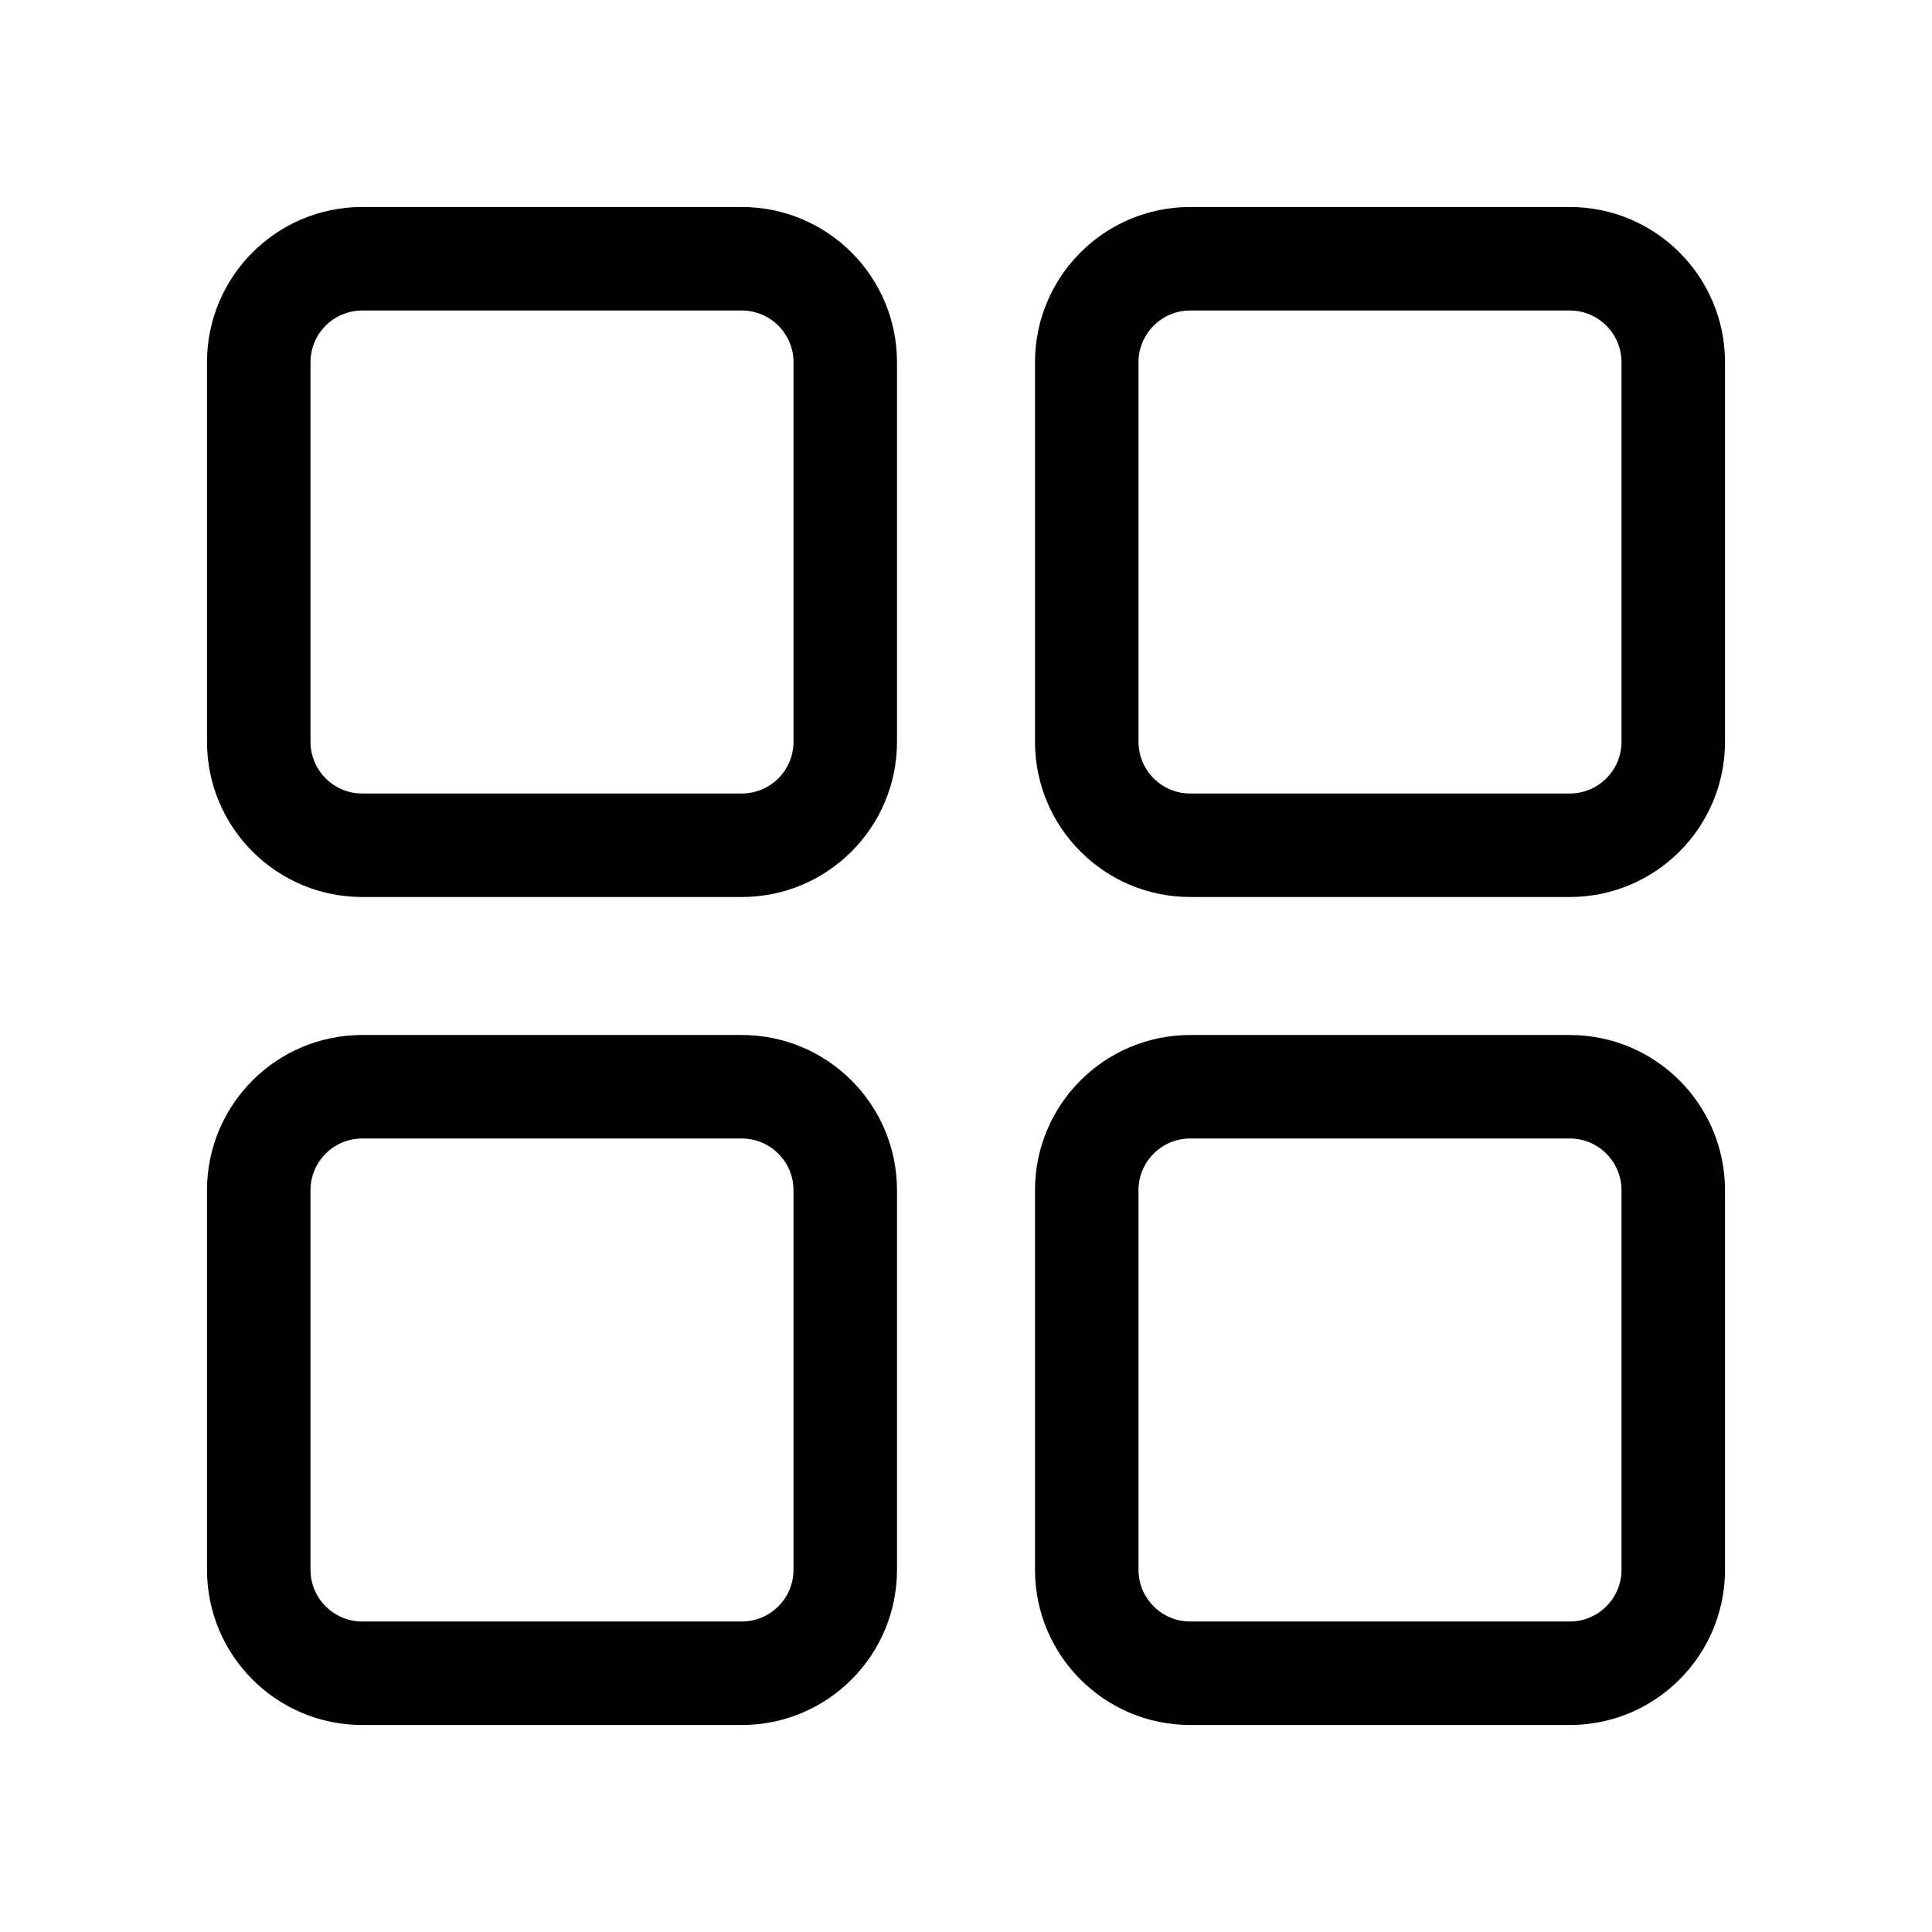
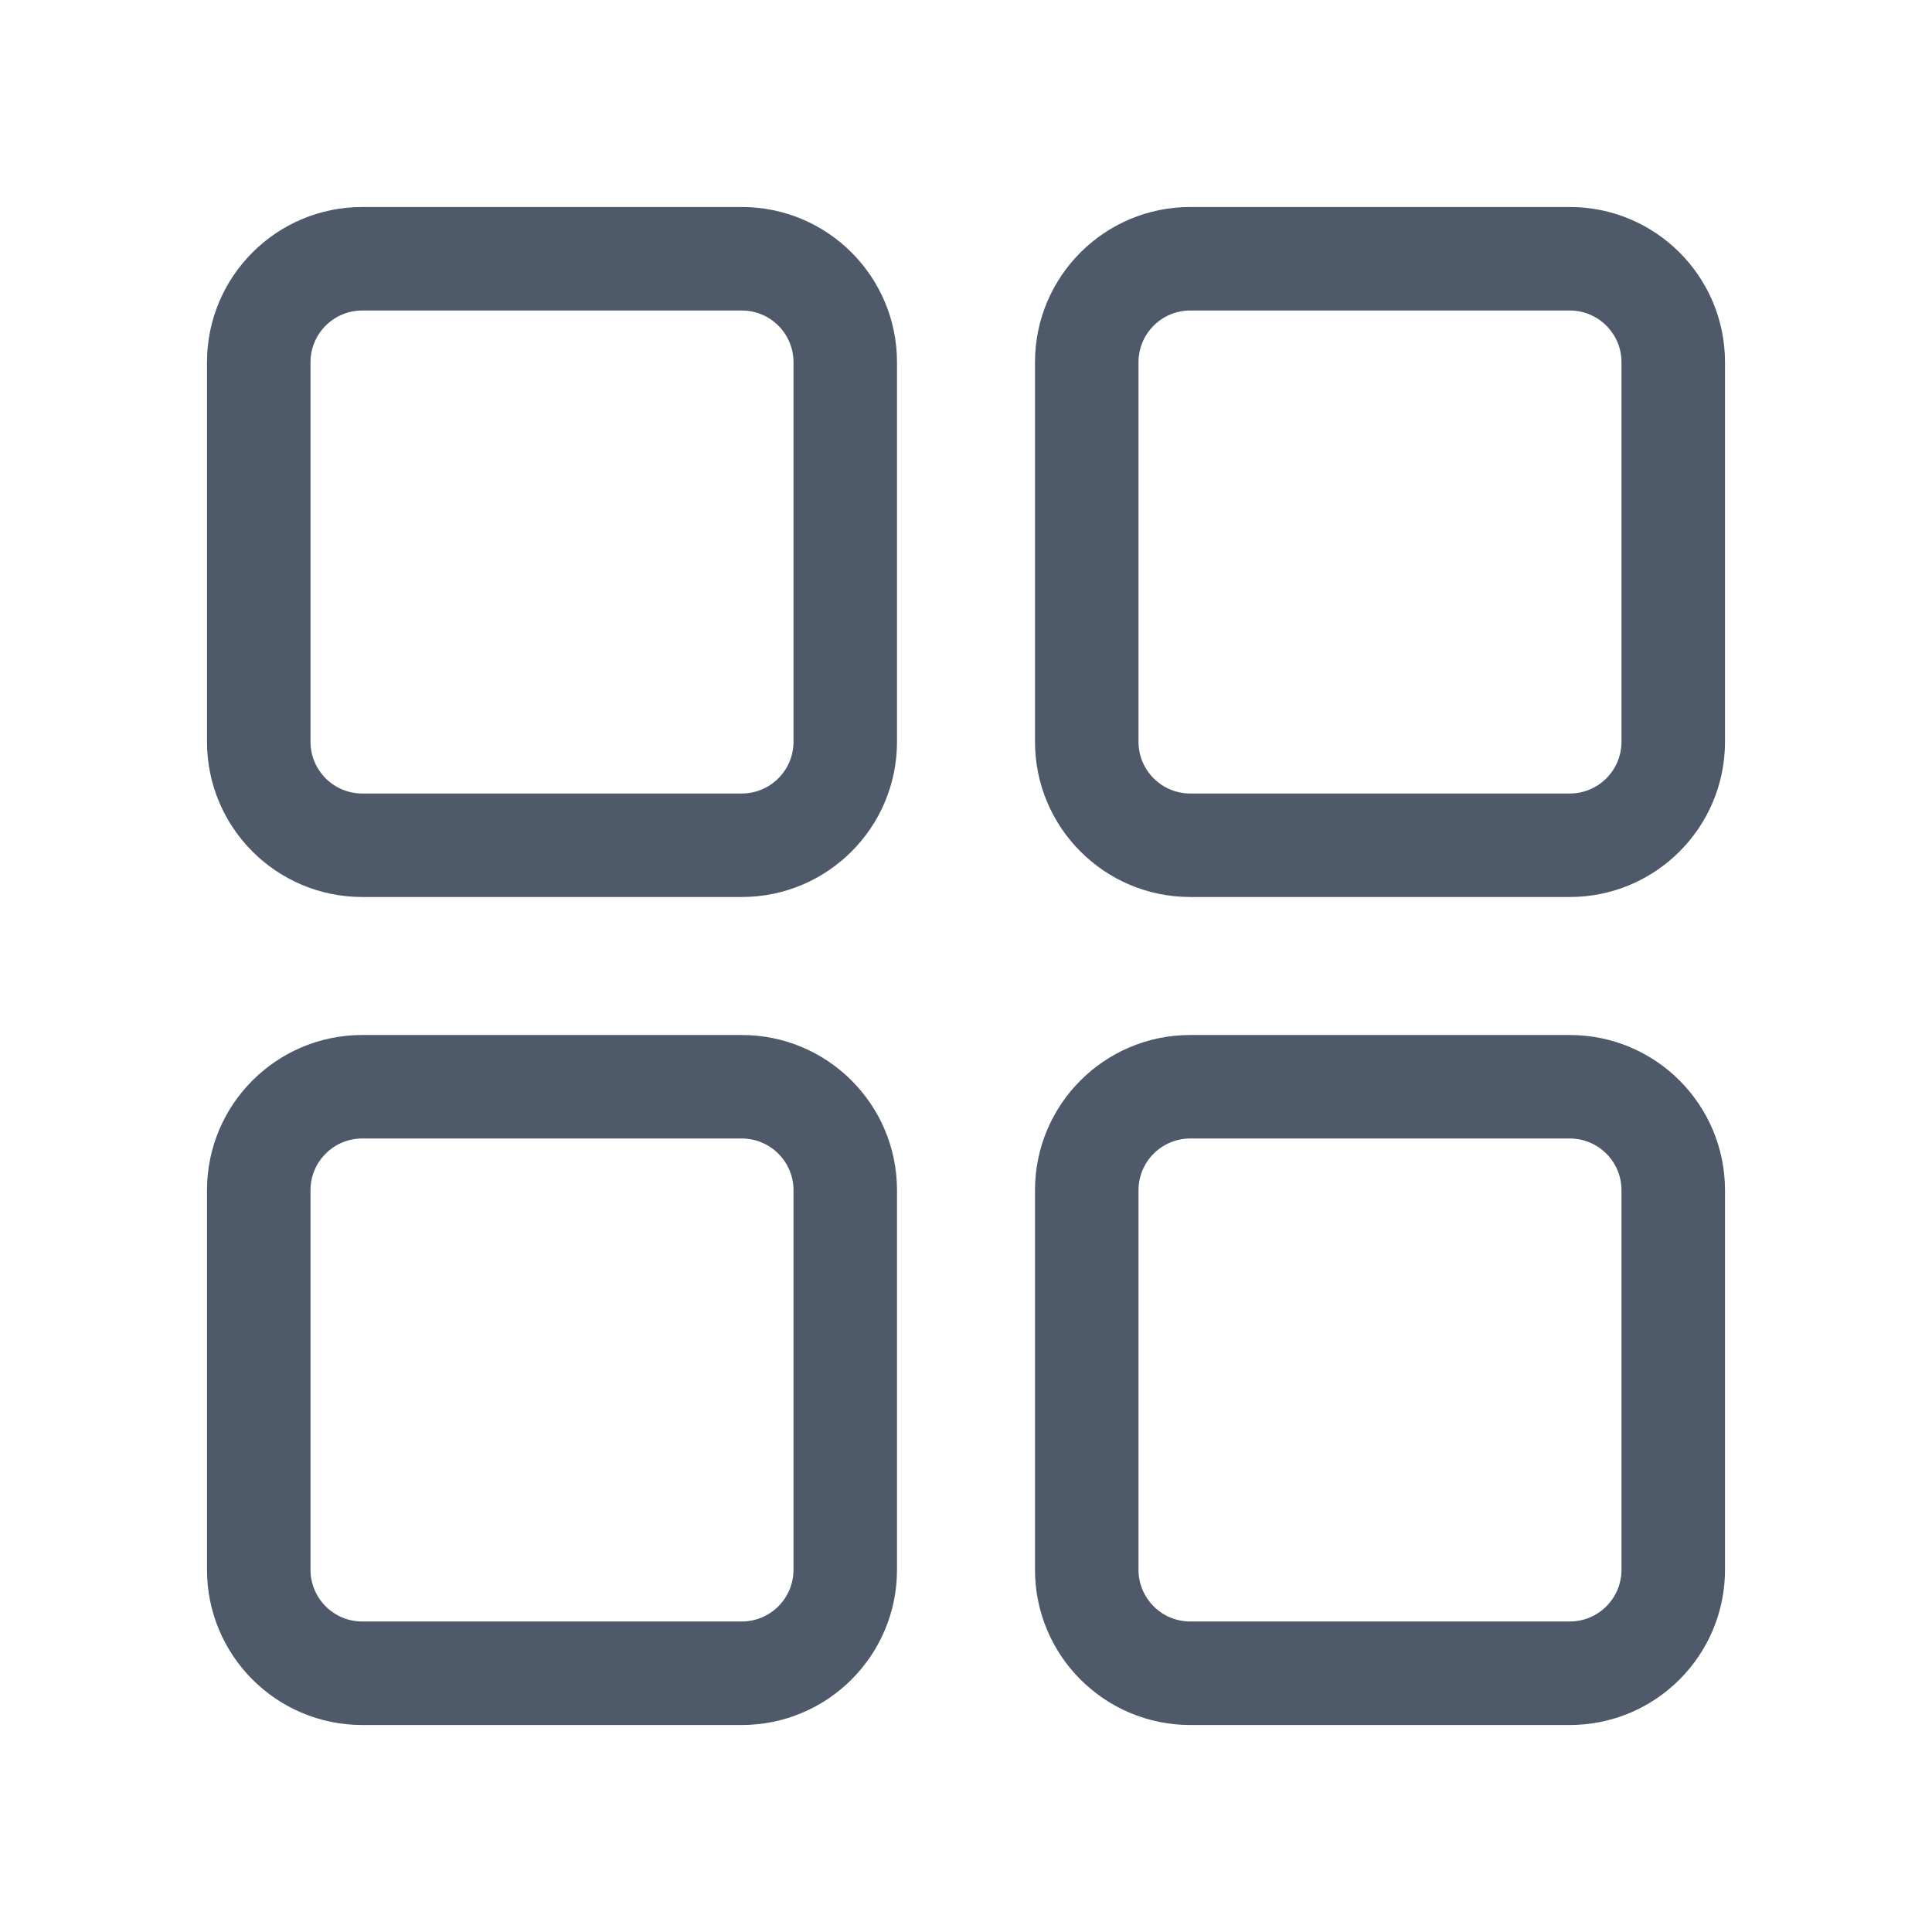
<svg xmlns="http://www.w3.org/2000/svg" t="1649832310065" class="icon" viewBox="0 0 1024 1024" version="1.1" p-id="1294" width="200" height="200">
  <defs>
    <style type="text/css">@font-face { font-family: feedback-iconfont; src: url("//at.alicdn.com/t/font_1031158_u69w8yhxdu.woff2?t=1630033759944") format("woff2"), url("//at.alicdn.com/t/font_1031158_u69w8yhxdu.woff?t=1630033759944") format("woff"), url("//at.alicdn.com/t/font_1031158_u69w8yhxdu.ttf?t=1630033759944") format("truetype"); }
</style>
  </defs>
-   <path d="M393.143 548.571A82.286 82.286 0 0 1 475.429 630.857v201.143A82.286 82.286 0 0 1 393.143 914.286h-201.143A82.286 82.286 0 0 1 109.714 832v-201.143A82.286 82.286 0 0 1 192 548.571h201.143z m438.857 0A82.286 82.286 0 0 1 914.286 630.857v201.143A82.286 82.286 0 0 1 832 914.286h-201.143A82.286 82.286 0 0 1 548.571 832v-201.143A82.286 82.286 0 0 1 630.857 548.571h201.143z m-438.857 54.857h-201.143a27.429 27.429 0 0 0-27.429 27.429v201.143c0 15.141 12.288 27.429 27.429 27.429h201.143a27.429 27.429 0 0 0 27.429-27.429v-201.143a27.429 27.429 0 0 0-27.429-27.429z m438.857 0h-201.143a27.429 27.429 0 0 0-27.429 27.429v201.143c0 15.141 12.288 27.429 27.429 27.429h201.143a27.429 27.429 0 0 0 27.429-27.429v-201.143a27.429 27.429 0 0 0-27.429-27.429zM393.143 109.714A82.286 82.286 0 0 1 475.429 192v201.143A82.286 82.286 0 0 1 393.143 475.429h-201.143A82.286 82.286 0 0 1 109.714 393.143v-201.143A82.286 82.286 0 0 1 192 109.714h201.143z m438.857 0A82.286 82.286 0 0 1 914.286 192v201.143A82.286 82.286 0 0 1 832 475.429h-201.143A82.286 82.286 0 0 1 548.571 393.143v-201.143A82.286 82.286 0 0 1 630.857 109.714h201.143z m-438.857 54.857h-201.143a27.429 27.429 0 0 0-27.429 27.429v201.143c0 15.141 12.288 27.429 27.429 27.429h201.143a27.429 27.429 0 0 0 27.429-27.429v-201.143a27.429 27.429 0 0 0-27.429-27.429z m438.857 0h-201.143a27.429 27.429 0 0 0-27.429 27.429v201.143c0 15.141 12.288 27.429 27.429 27.429h201.143a27.429 27.429 0 0 0 27.429-27.429v-201.143a27.429 27.429 0 0 0-27.429-27.429z" p-id="1295" />
+   <path d="M393.143 548.571A82.286 82.286 0 0 1 475.429 630.857v201.143A82.286 82.286 0 0 1 393.143 914.286h-201.143A82.286 82.286 0 0 1 109.714 832v-201.143A82.286 82.286 0 0 1 192 548.571h201.143z m438.857 0A82.286 82.286 0 0 1 914.286 630.857v201.143A82.286 82.286 0 0 1 832 914.286h-201.143A82.286 82.286 0 0 1 548.571 832v-201.143A82.286 82.286 0 0 1 630.857 548.571h201.143z m-438.857 54.857h-201.143a27.429 27.429 0 0 0-27.429 27.429v201.143c0 15.141 12.288 27.429 27.429 27.429h201.143a27.429 27.429 0 0 0 27.429-27.429v-201.143a27.429 27.429 0 0 0-27.429-27.429z m438.857 0h-201.143a27.429 27.429 0 0 0-27.429 27.429v201.143c0 15.141 12.288 27.429 27.429 27.429h201.143a27.429 27.429 0 0 0 27.429-27.429v-201.143a27.429 27.429 0 0 0-27.429-27.429zM393.143 109.714A82.286 82.286 0 0 1 475.429 192v201.143A82.286 82.286 0 0 1 393.143 475.429h-201.143A82.286 82.286 0 0 1 109.714 393.143v-201.143A82.286 82.286 0 0 1 192 109.714h201.143z m438.857 0A82.286 82.286 0 0 1 914.286 192v201.143A82.286 82.286 0 0 1 832 475.429h-201.143A82.286 82.286 0 0 1 548.571 393.143v-201.143A82.286 82.286 0 0 1 630.857 109.714h201.143z m-438.857 54.857h-201.143a27.429 27.429 0 0 0-27.429 27.429v201.143c0 15.141 12.288 27.429 27.429 27.429h201.143a27.429 27.429 0 0 0 27.429-27.429v-201.143a27.429 27.429 0 0 0-27.429-27.429z m438.857 0h-201.143a27.429 27.429 0 0 0-27.429 27.429v201.143c0 15.141 12.288 27.429 27.429 27.429h201.143a27.429 27.429 0 0 0 27.429-27.429v-201.143a27.429 27.429 0 0 0-27.429-27.429z" fill="#4E5969" p-id="1295" />
</svg>
